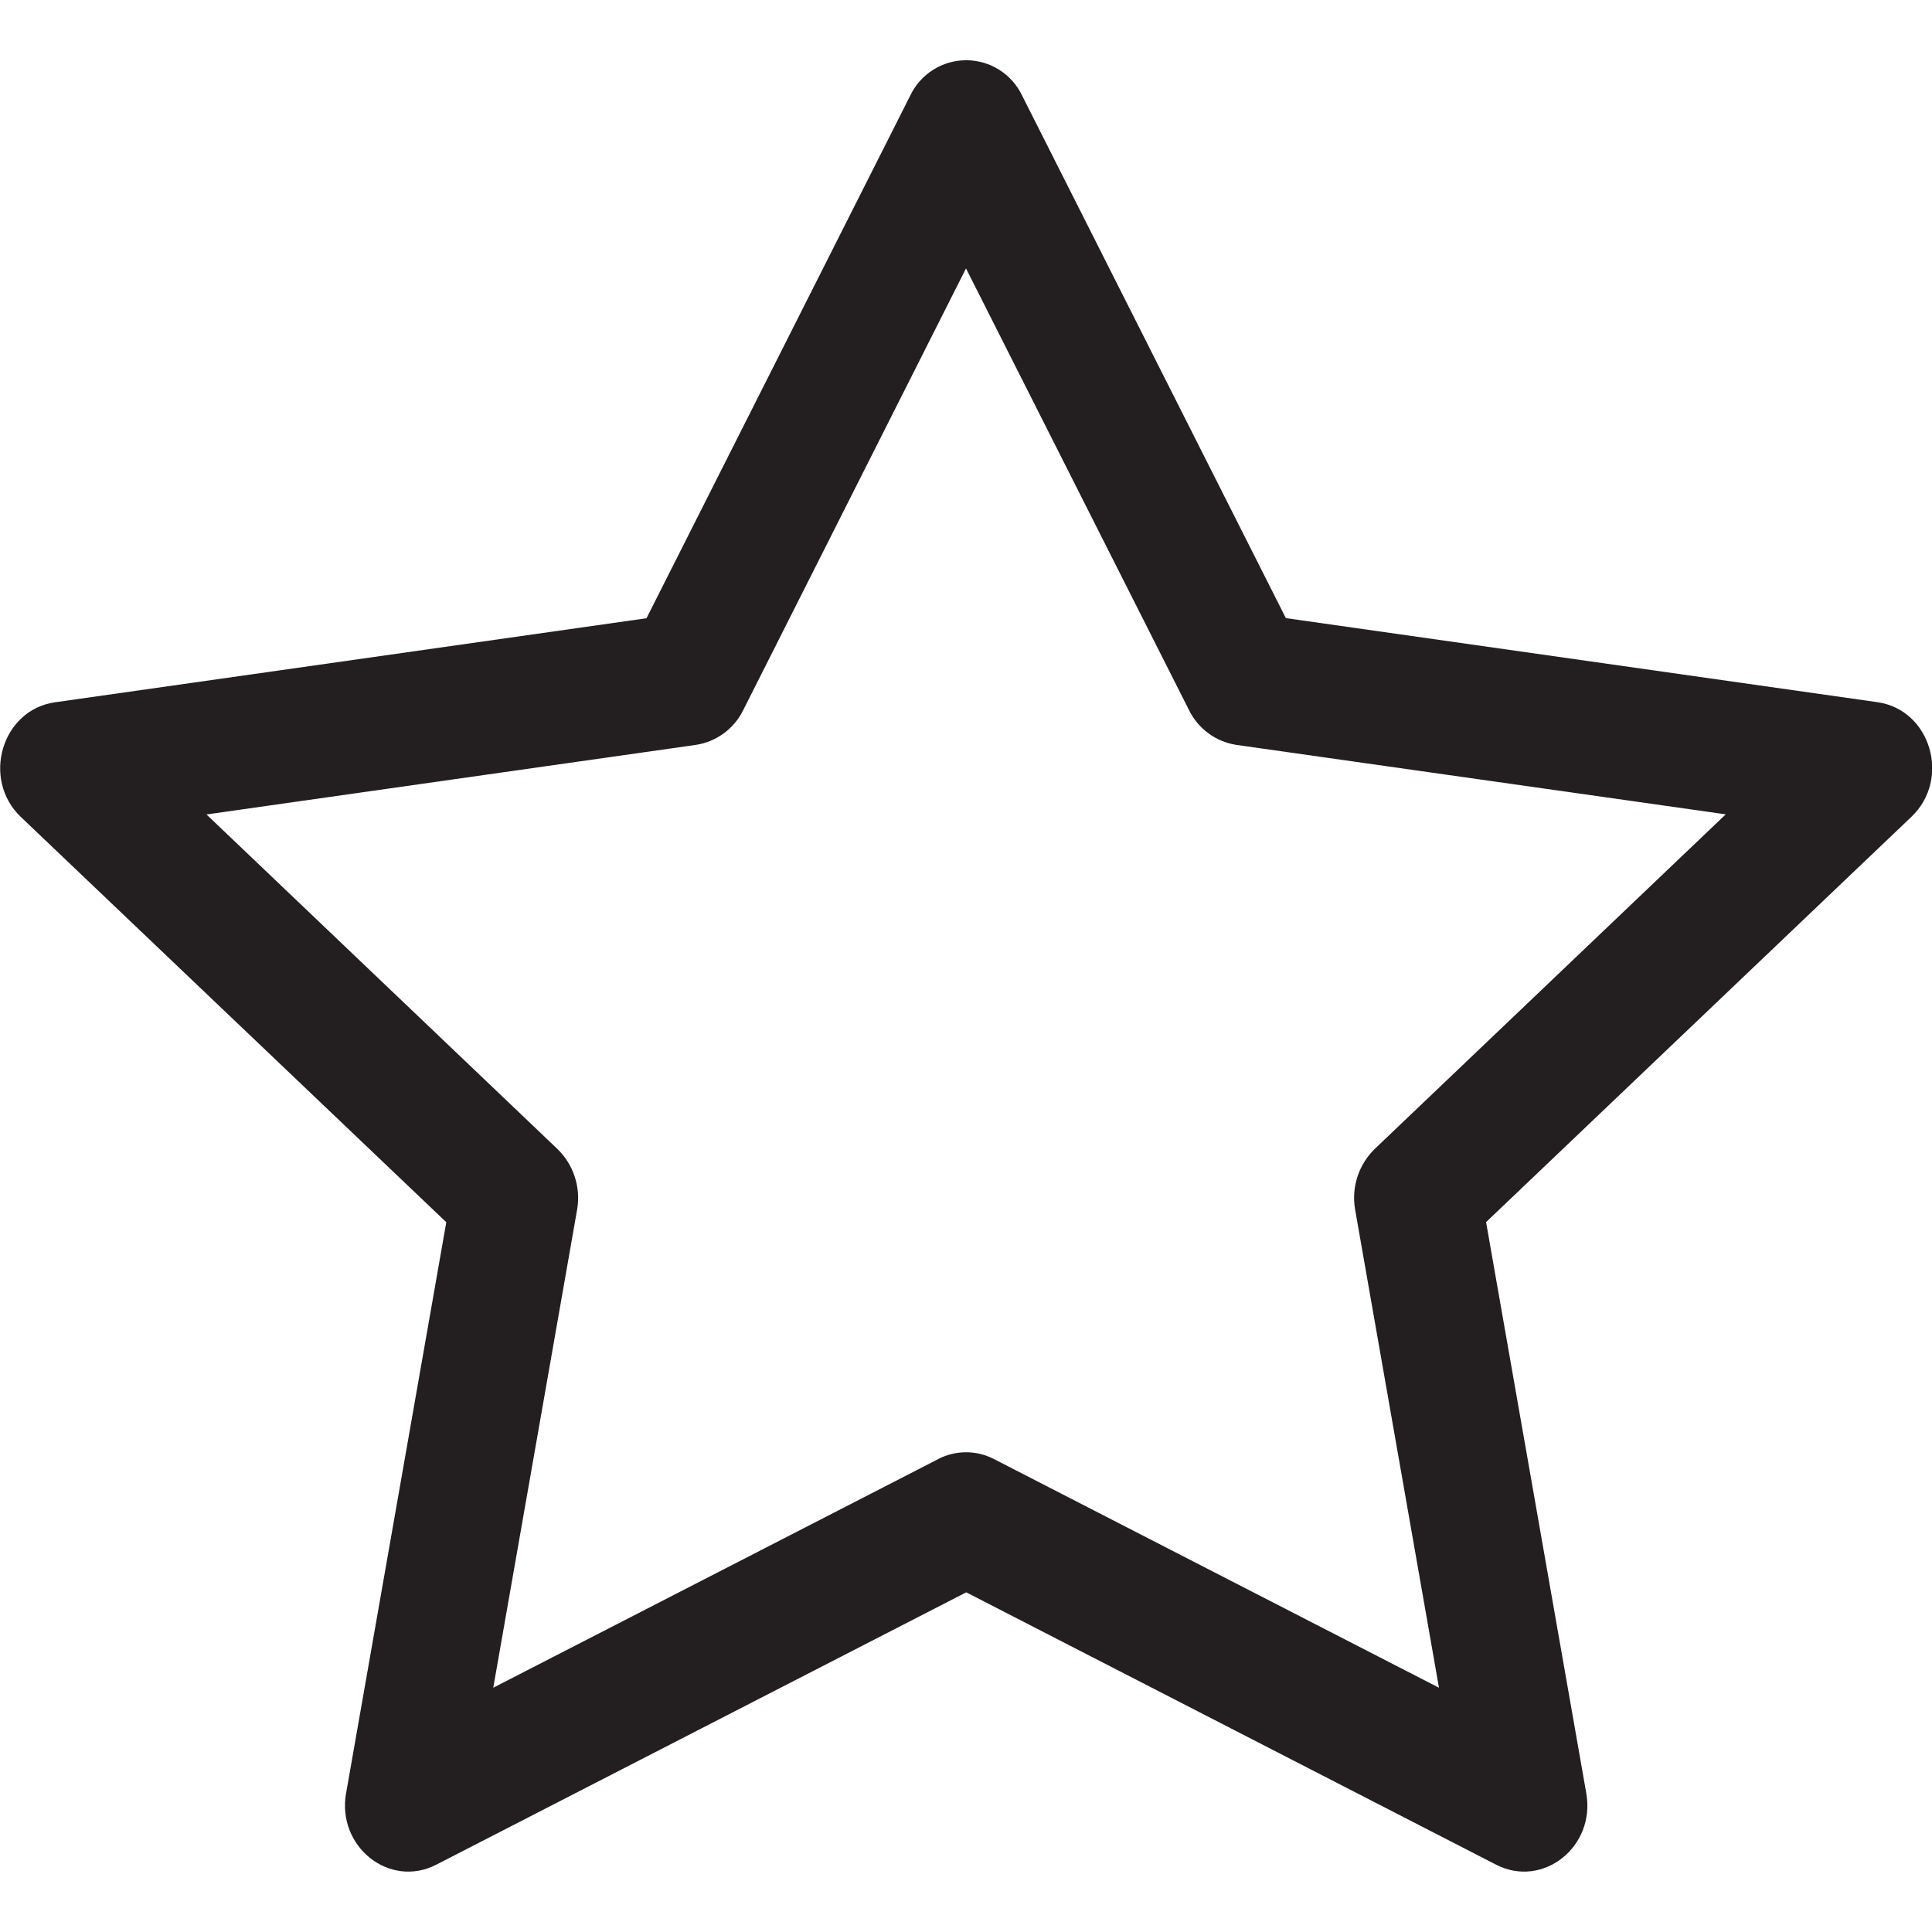
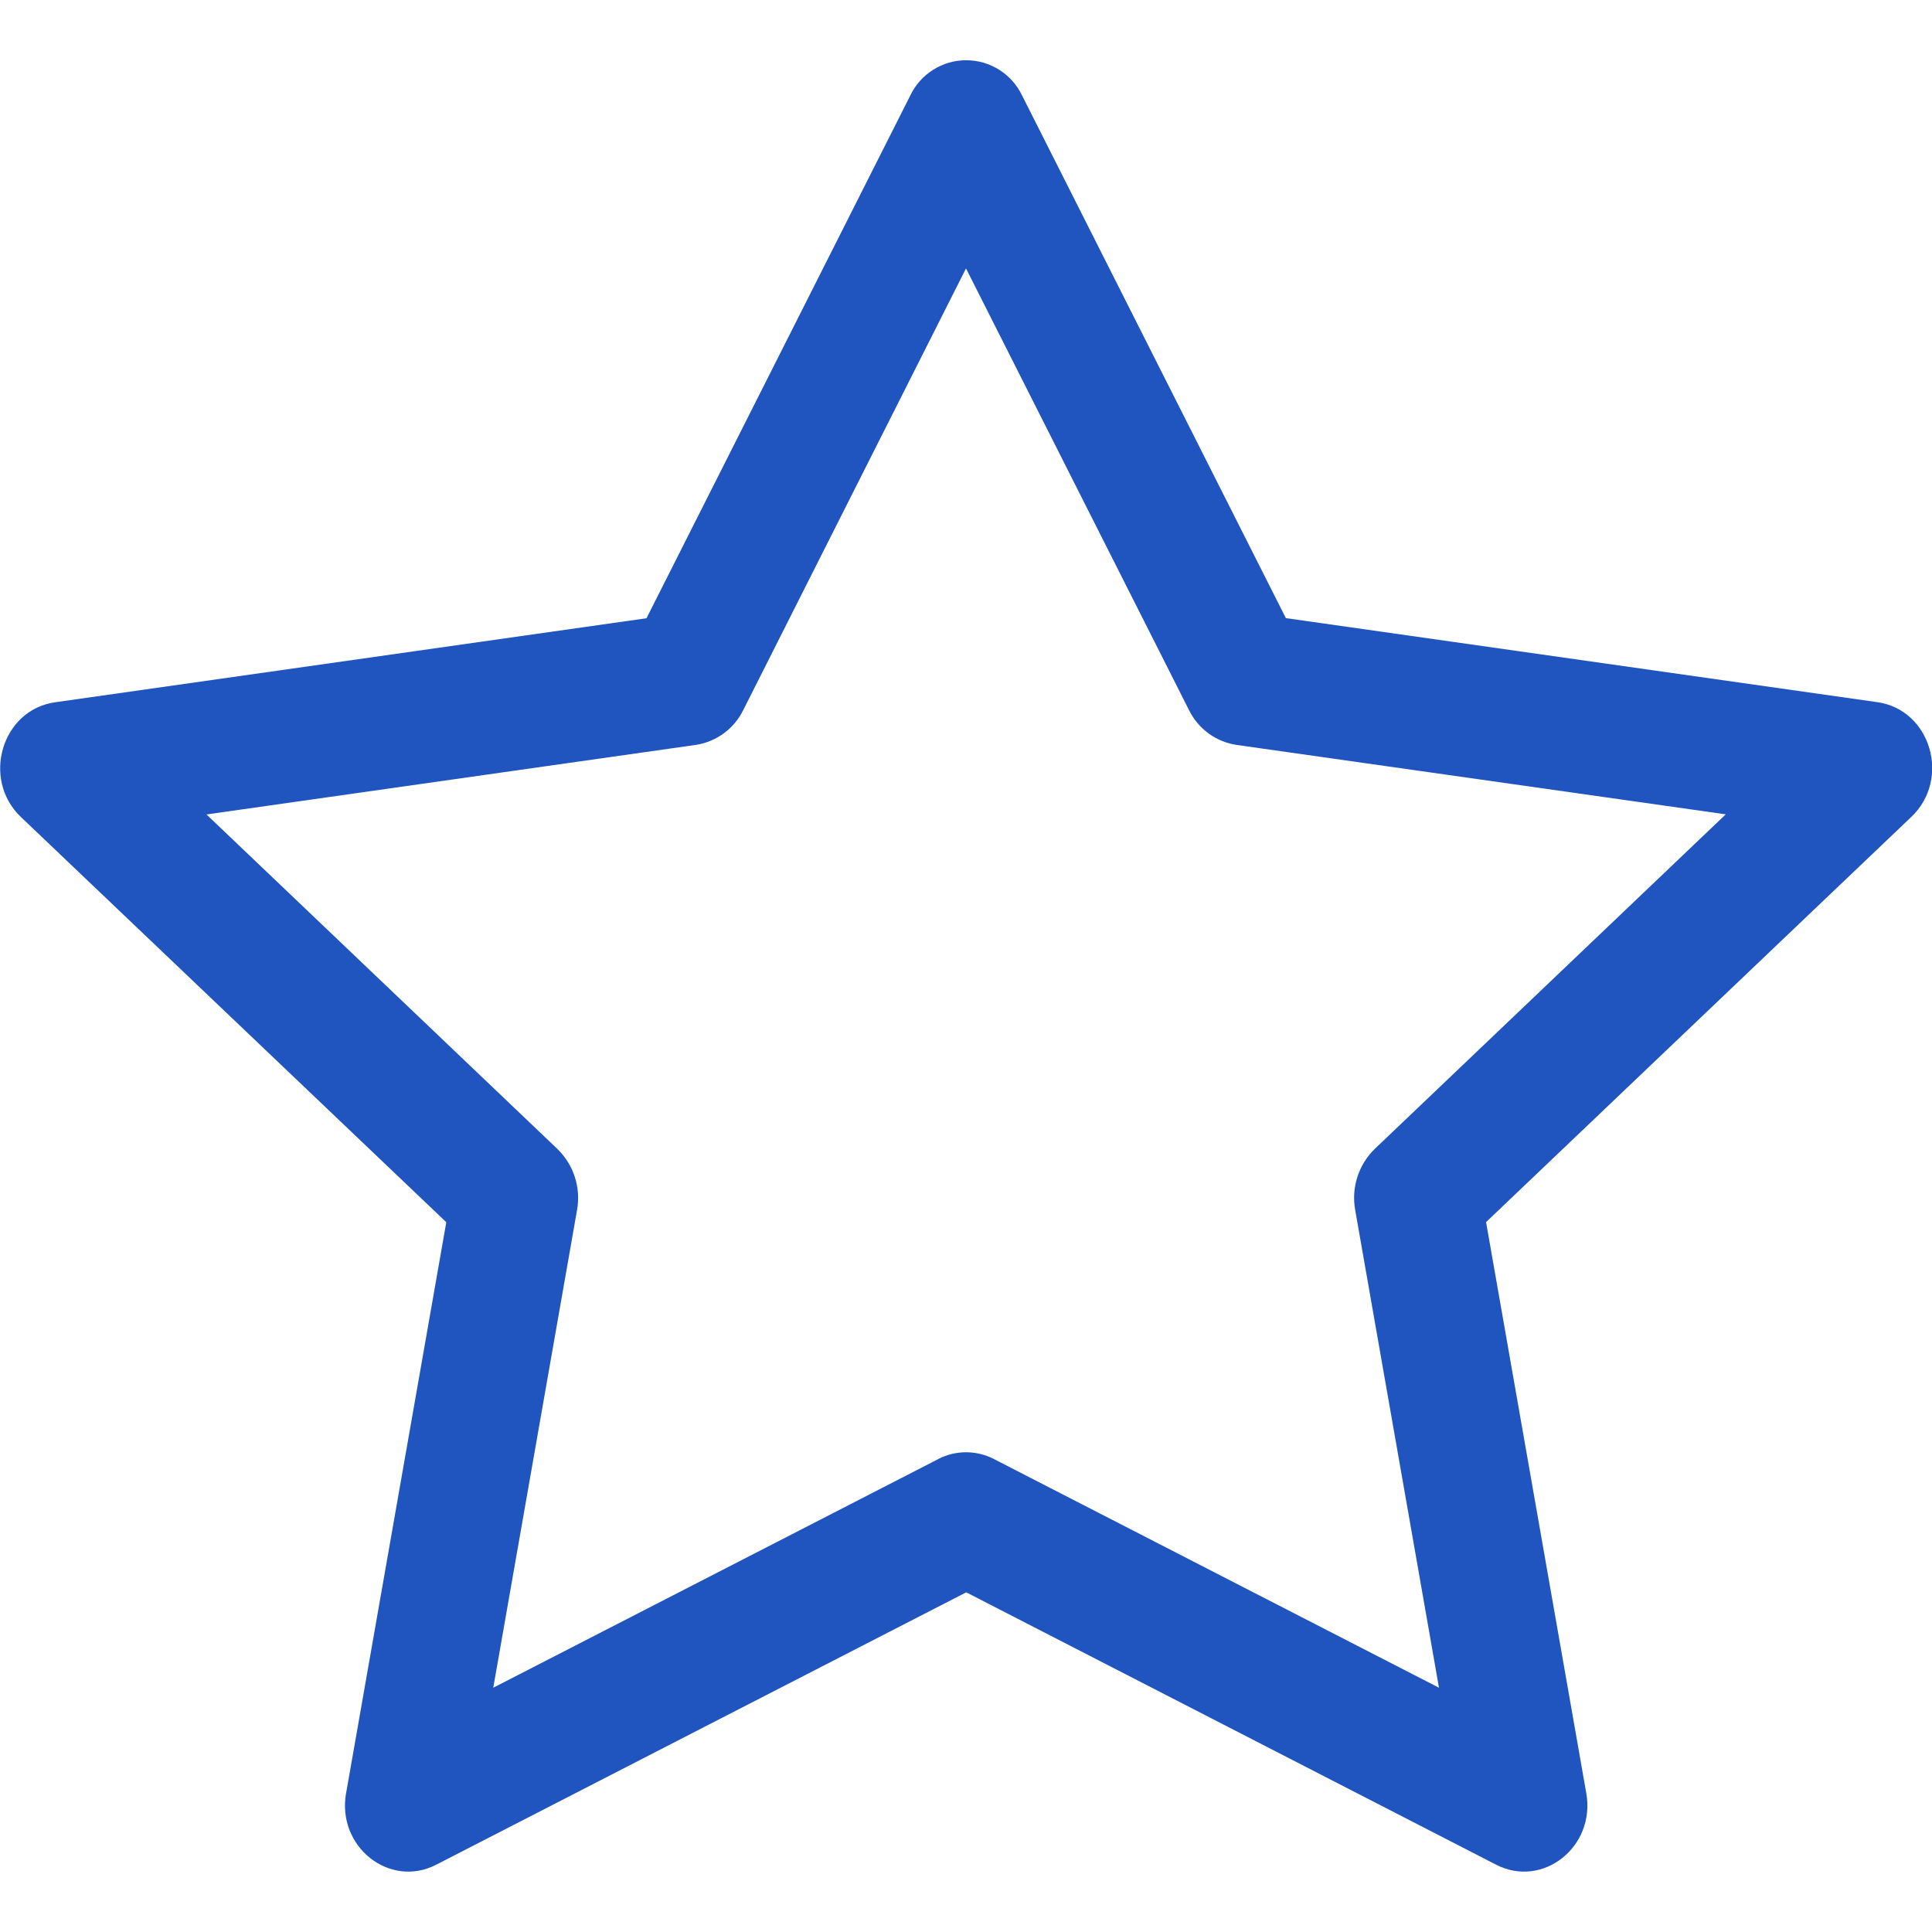
- <svg xmlns="http://www.w3.org/2000/svg" width="16" height="16" fill="#231F20" class="bi bi-star" viewBox="0 0 16 16">
+ <svg xmlns="http://www.w3.org/2000/svg" width="16" height="16" fill="#2055c0" class="bi bi-star" viewBox="0 0 16 16">
  <path d="M2.866 14.85c-.078.444.36.791.746.593l4.39-2.256 4.389 2.256c.386.198.824-.149.746-.592l-.83-4.73 3.522-3.356c.33-.314.16-.888-.282-.95l-4.898-.696L8.465.792a.513.513 0 0 0-.927 0L5.354 5.12l-4.898.696c-.441.062-.612.636-.283.95l3.523 3.356-.83 4.73zm4.905-2.767-3.686 1.894.694-3.957a.565.565 0 0 0-.163-.505L1.71 6.745l4.052-.576a.525.525 0 0 0 .393-.288L8 2.223l1.847 3.658a.525.525 0 0 0 .393.288l4.052.575-2.906 2.77a.565.565 0 0 0-.163.506l.694 3.957-3.686-1.894a.503.503 0 0 0-.461 0z" />
</svg>
